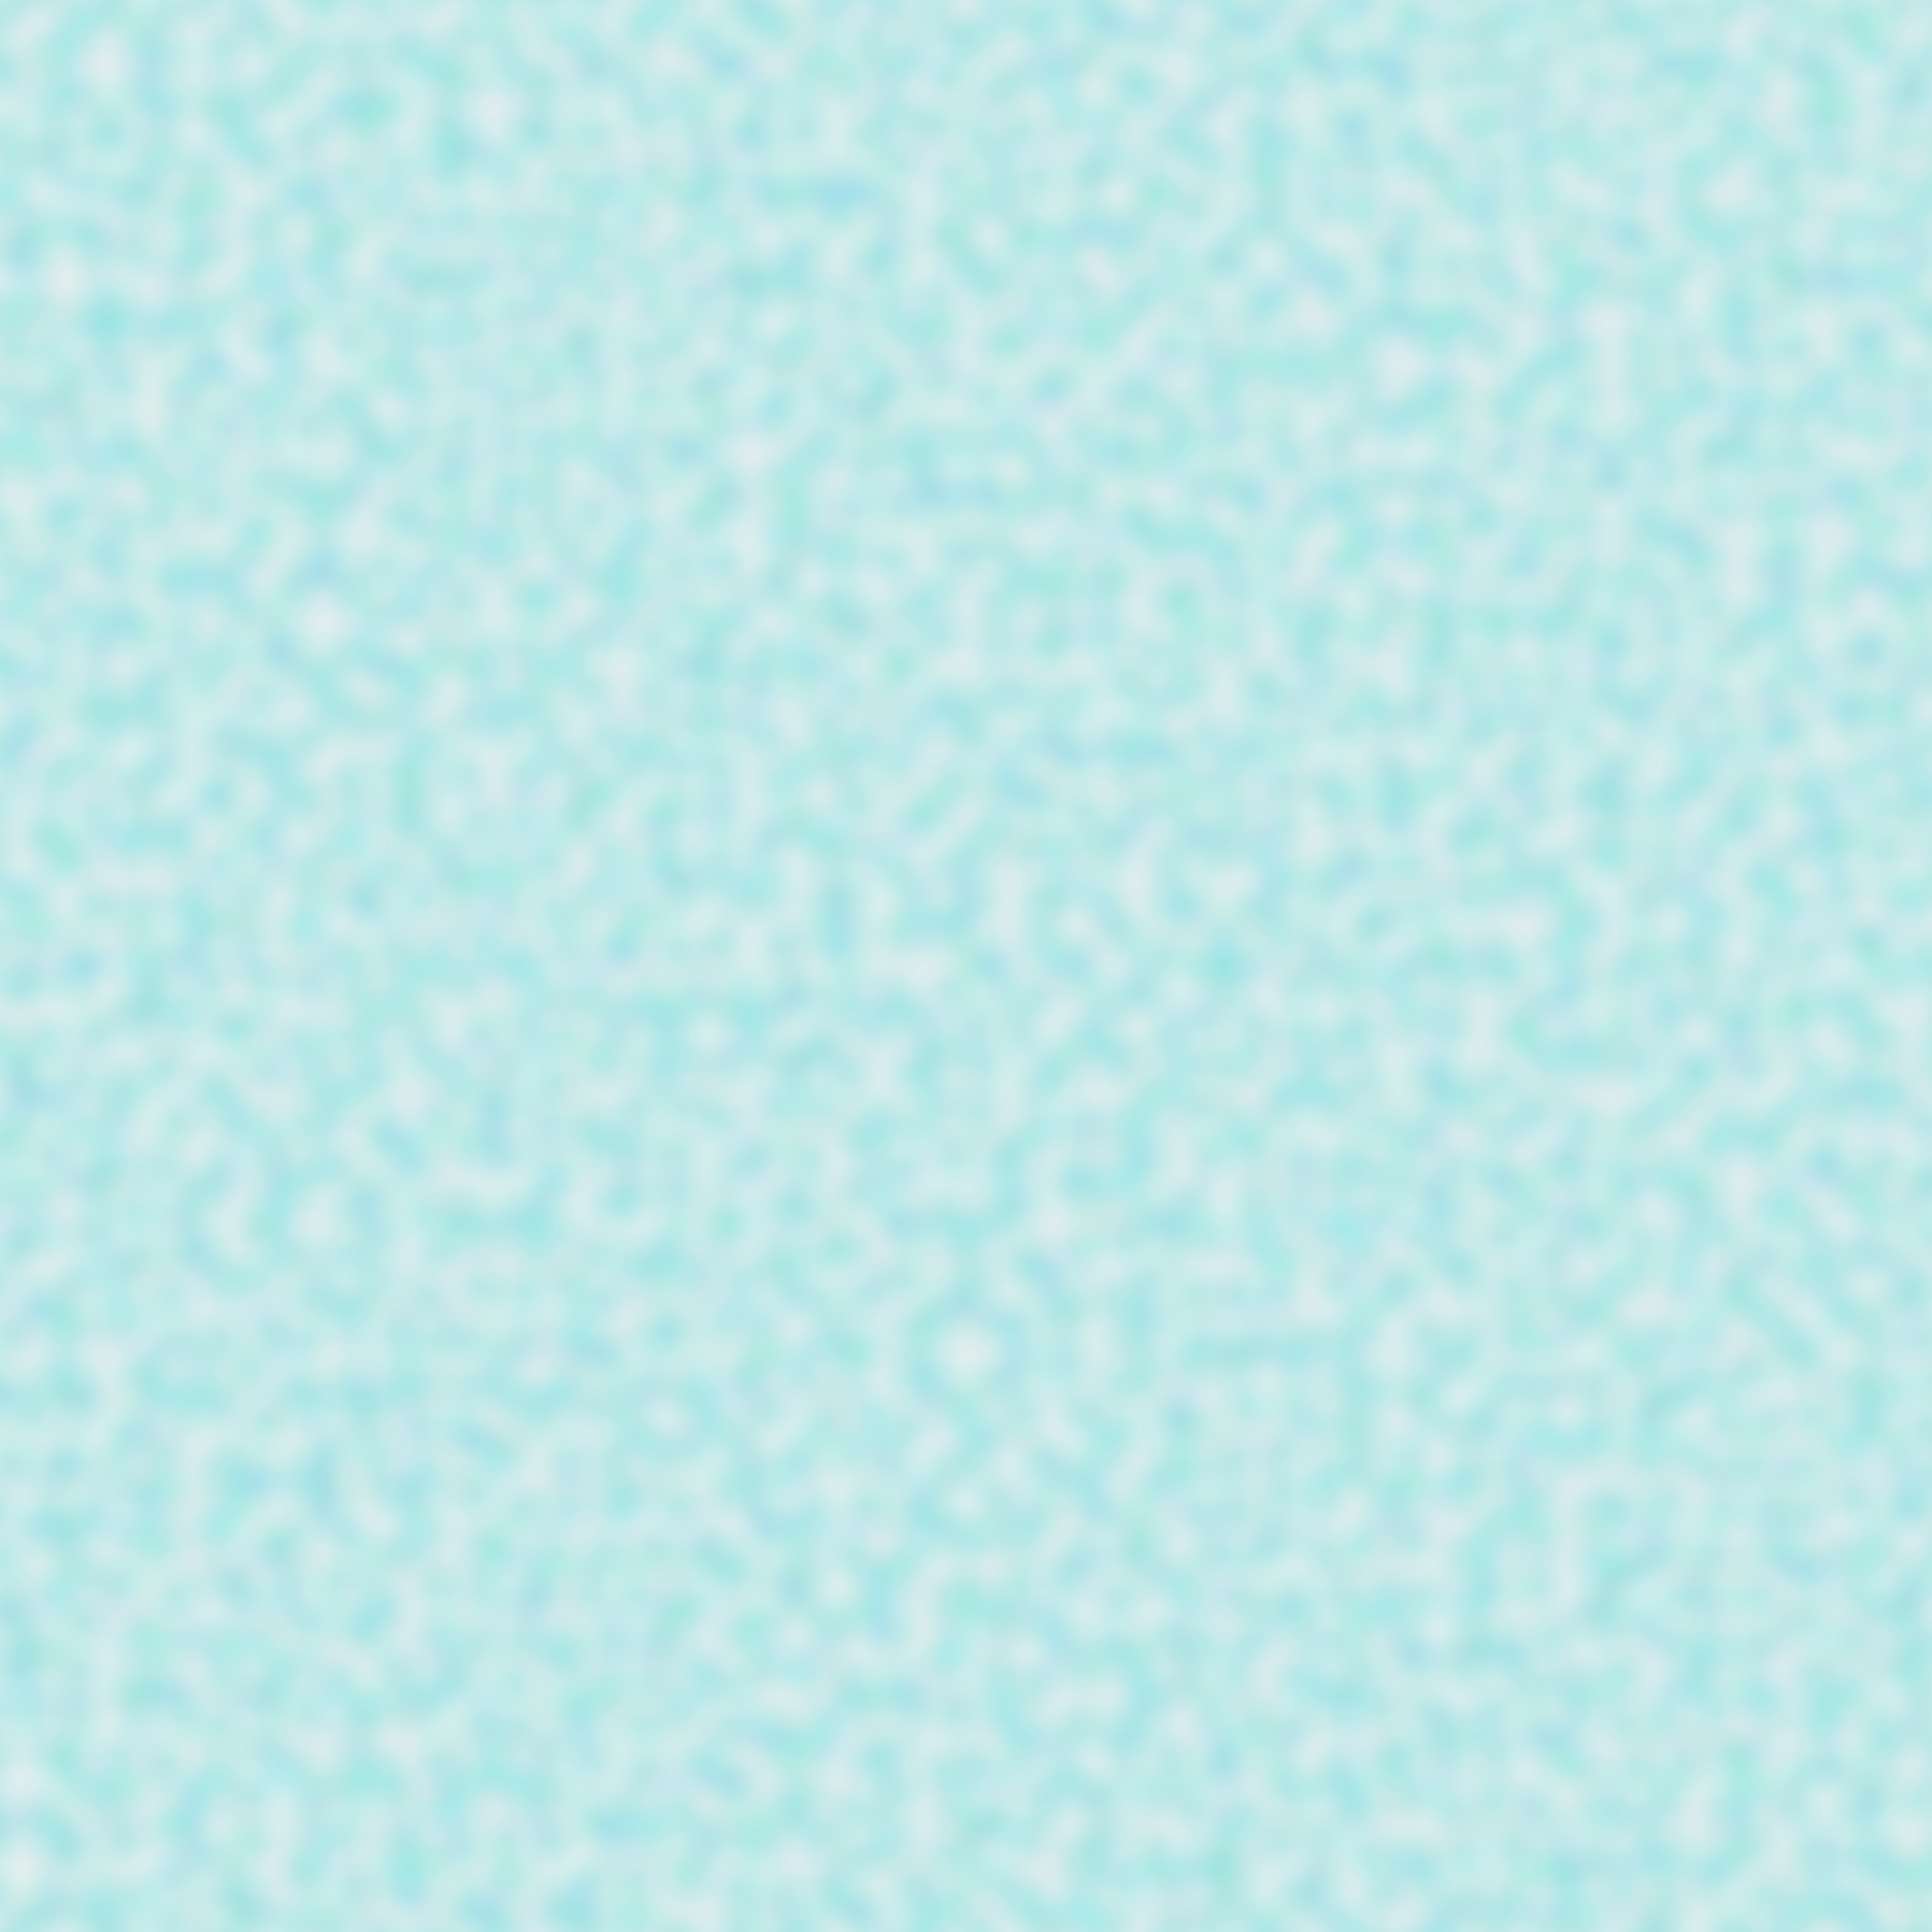
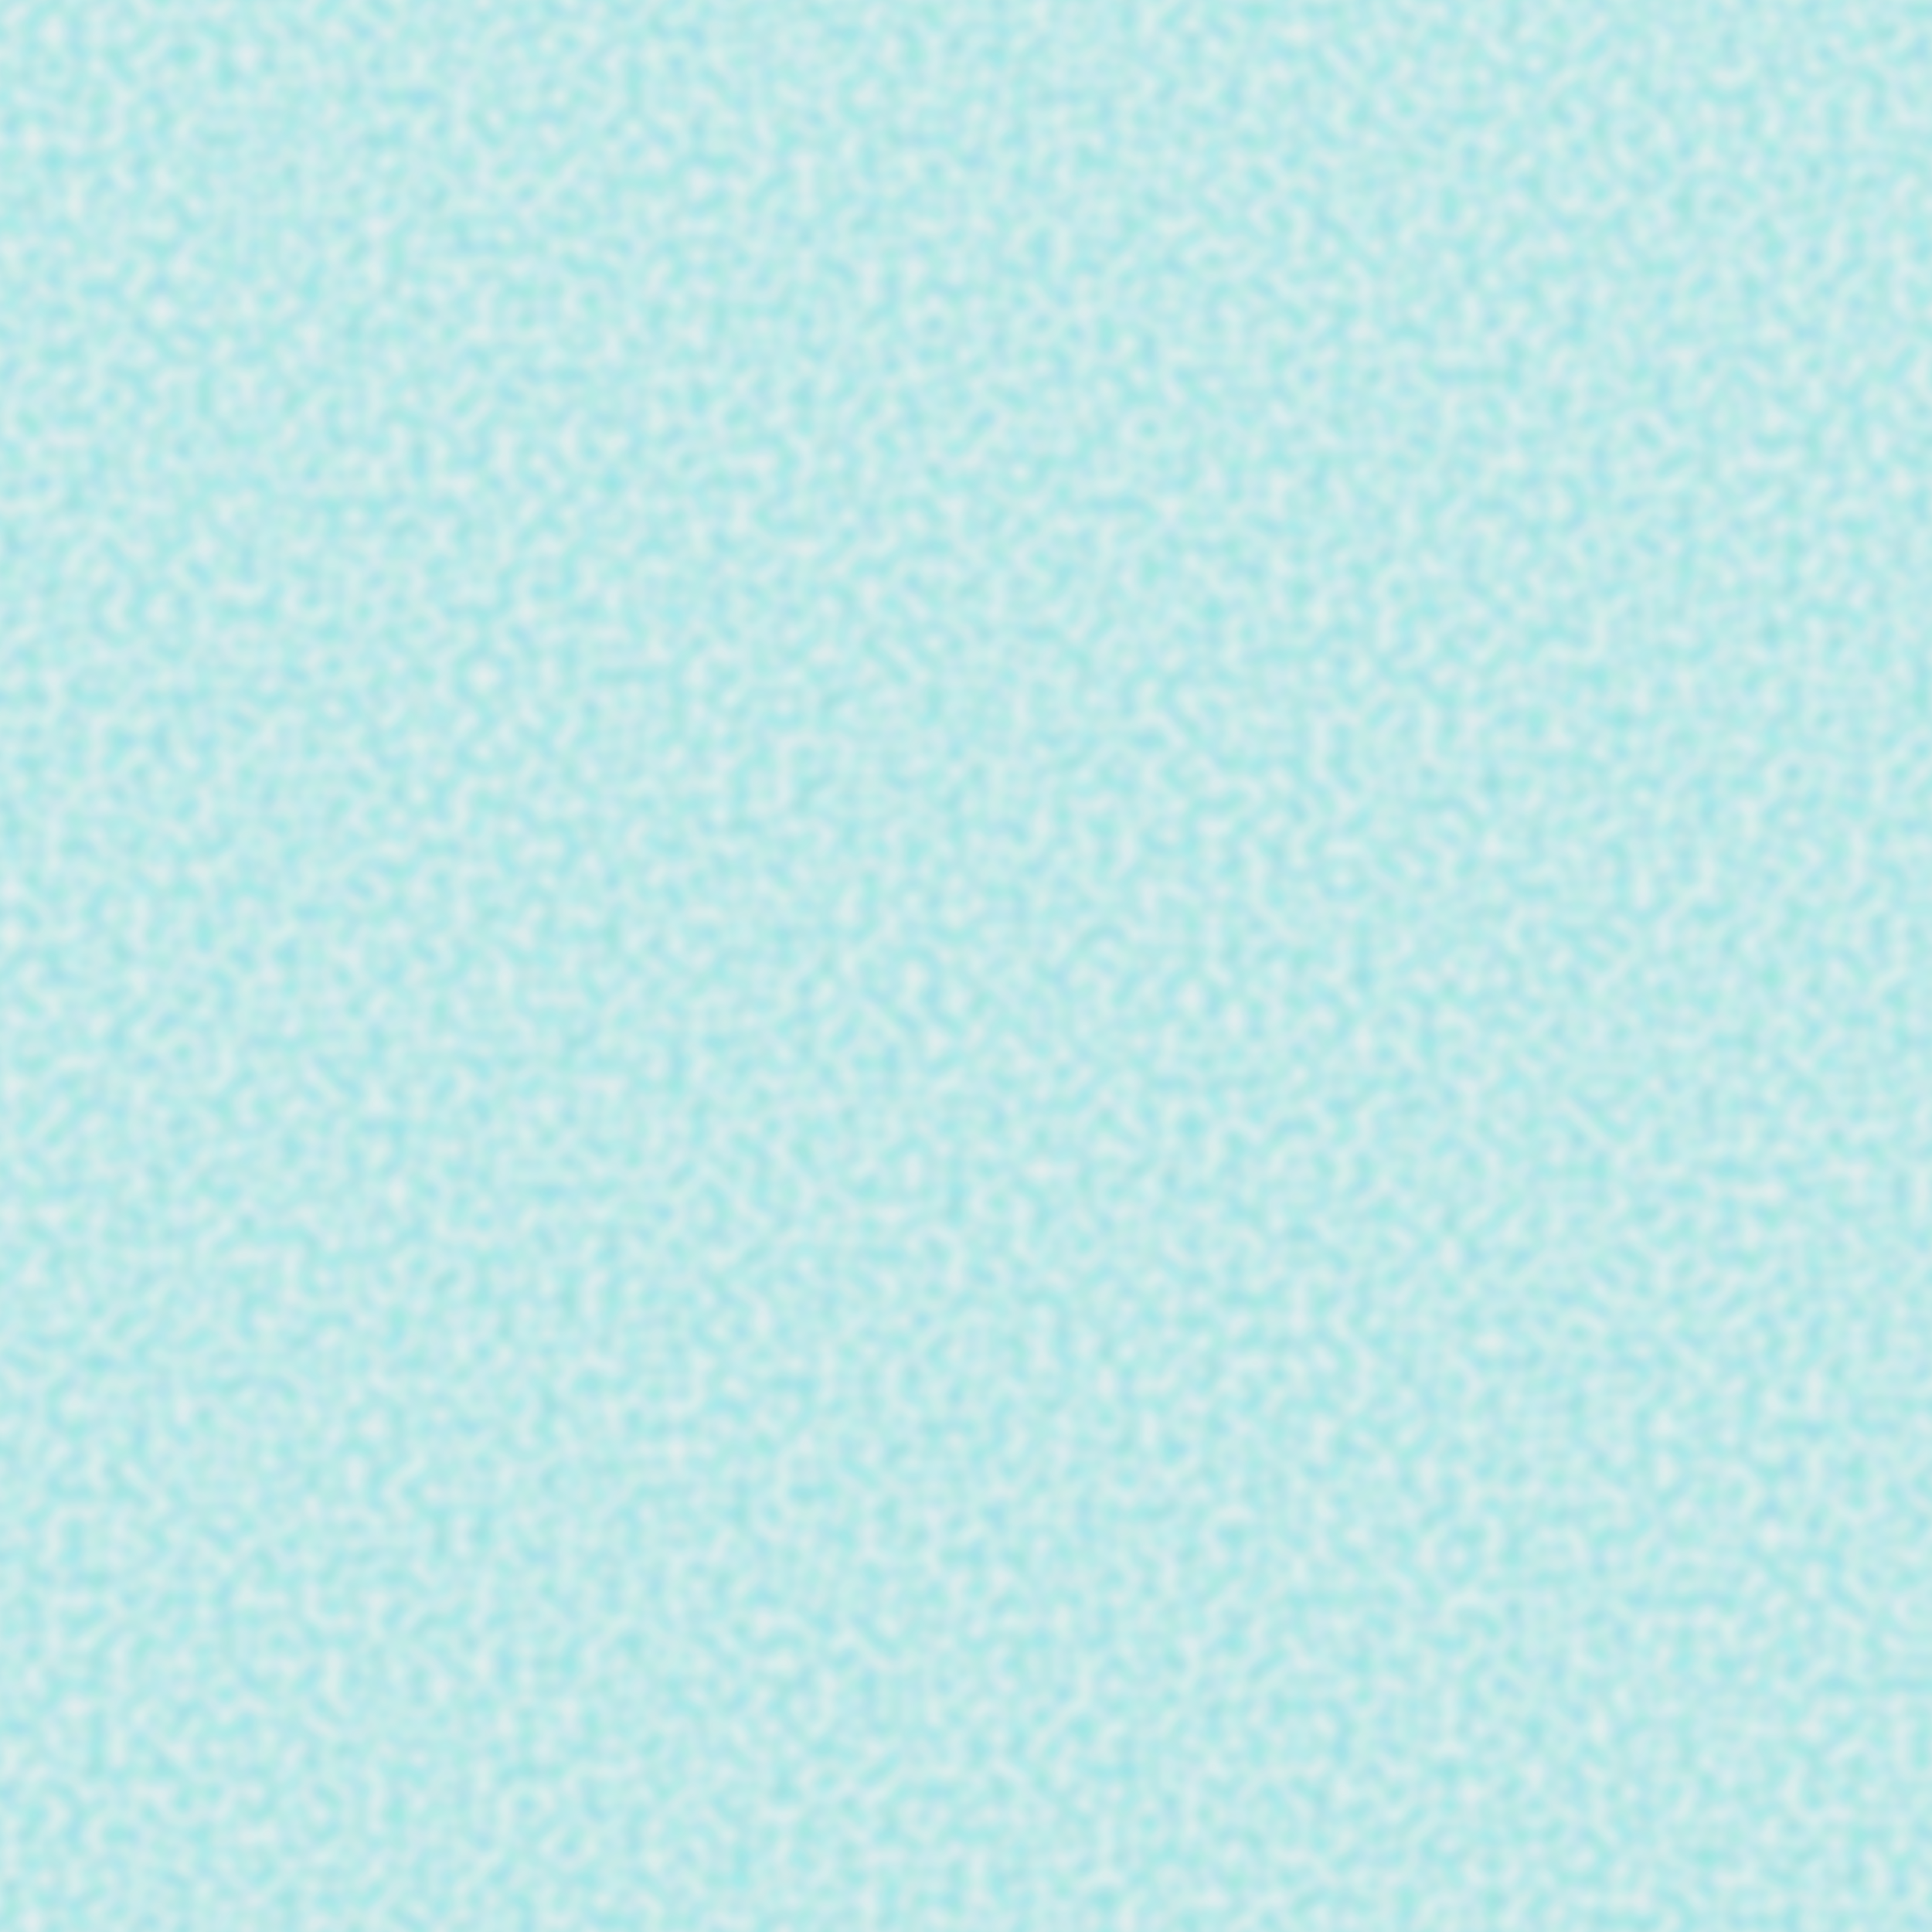
- <svg xmlns="http://www.w3.org/2000/svg" width="50" height="50">
+ <svg xmlns="http://www.w3.org/2000/svg" width="100" height="100">
  <defs>
    <filter id="grain">
      <feTurbulence type="fractalNoise" baseFrequency="0.9" numOctaves="1" result="noise" />
      <feColorMatrix values="0 0 0 0 0          0 0.4 0 0 0.4          0 0 0.4 0 0.4          0 0 0 0.4 0" in="noise" result="grain" />
    </filter>
  </defs>
  <rect width="100%" height="100%" fill="#ffffff" filter="url(#grain)" />
</svg>
